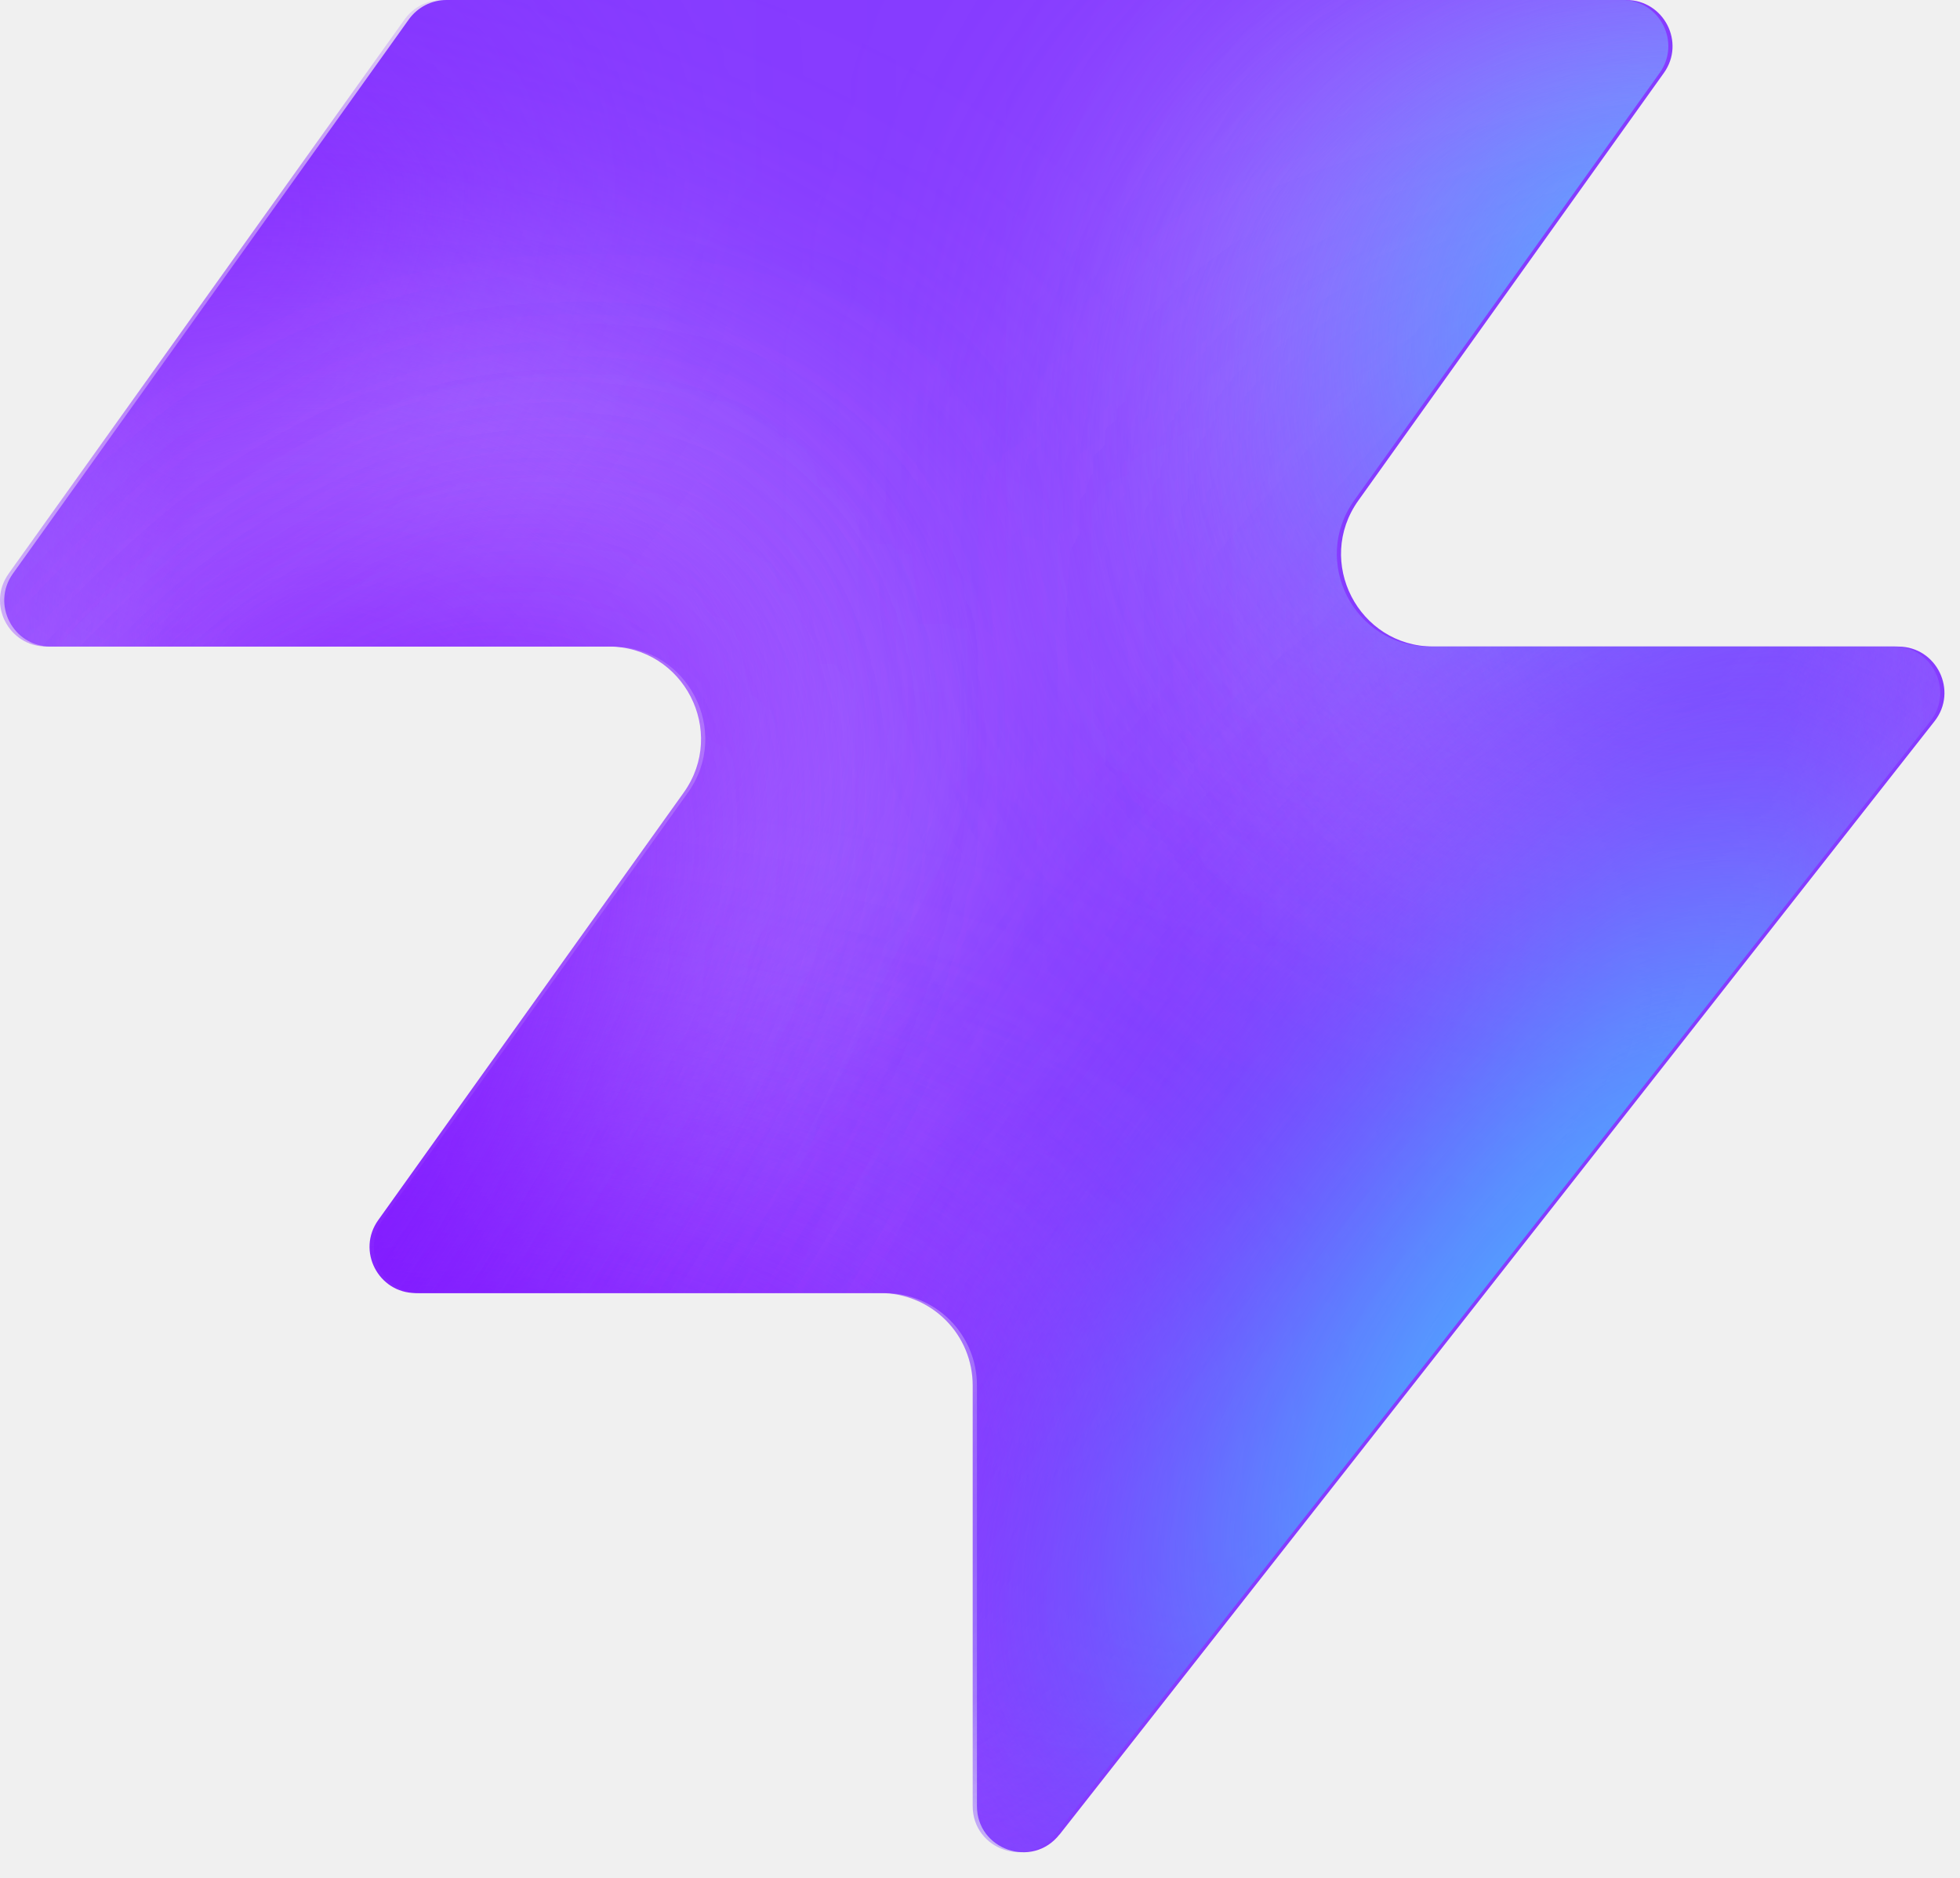
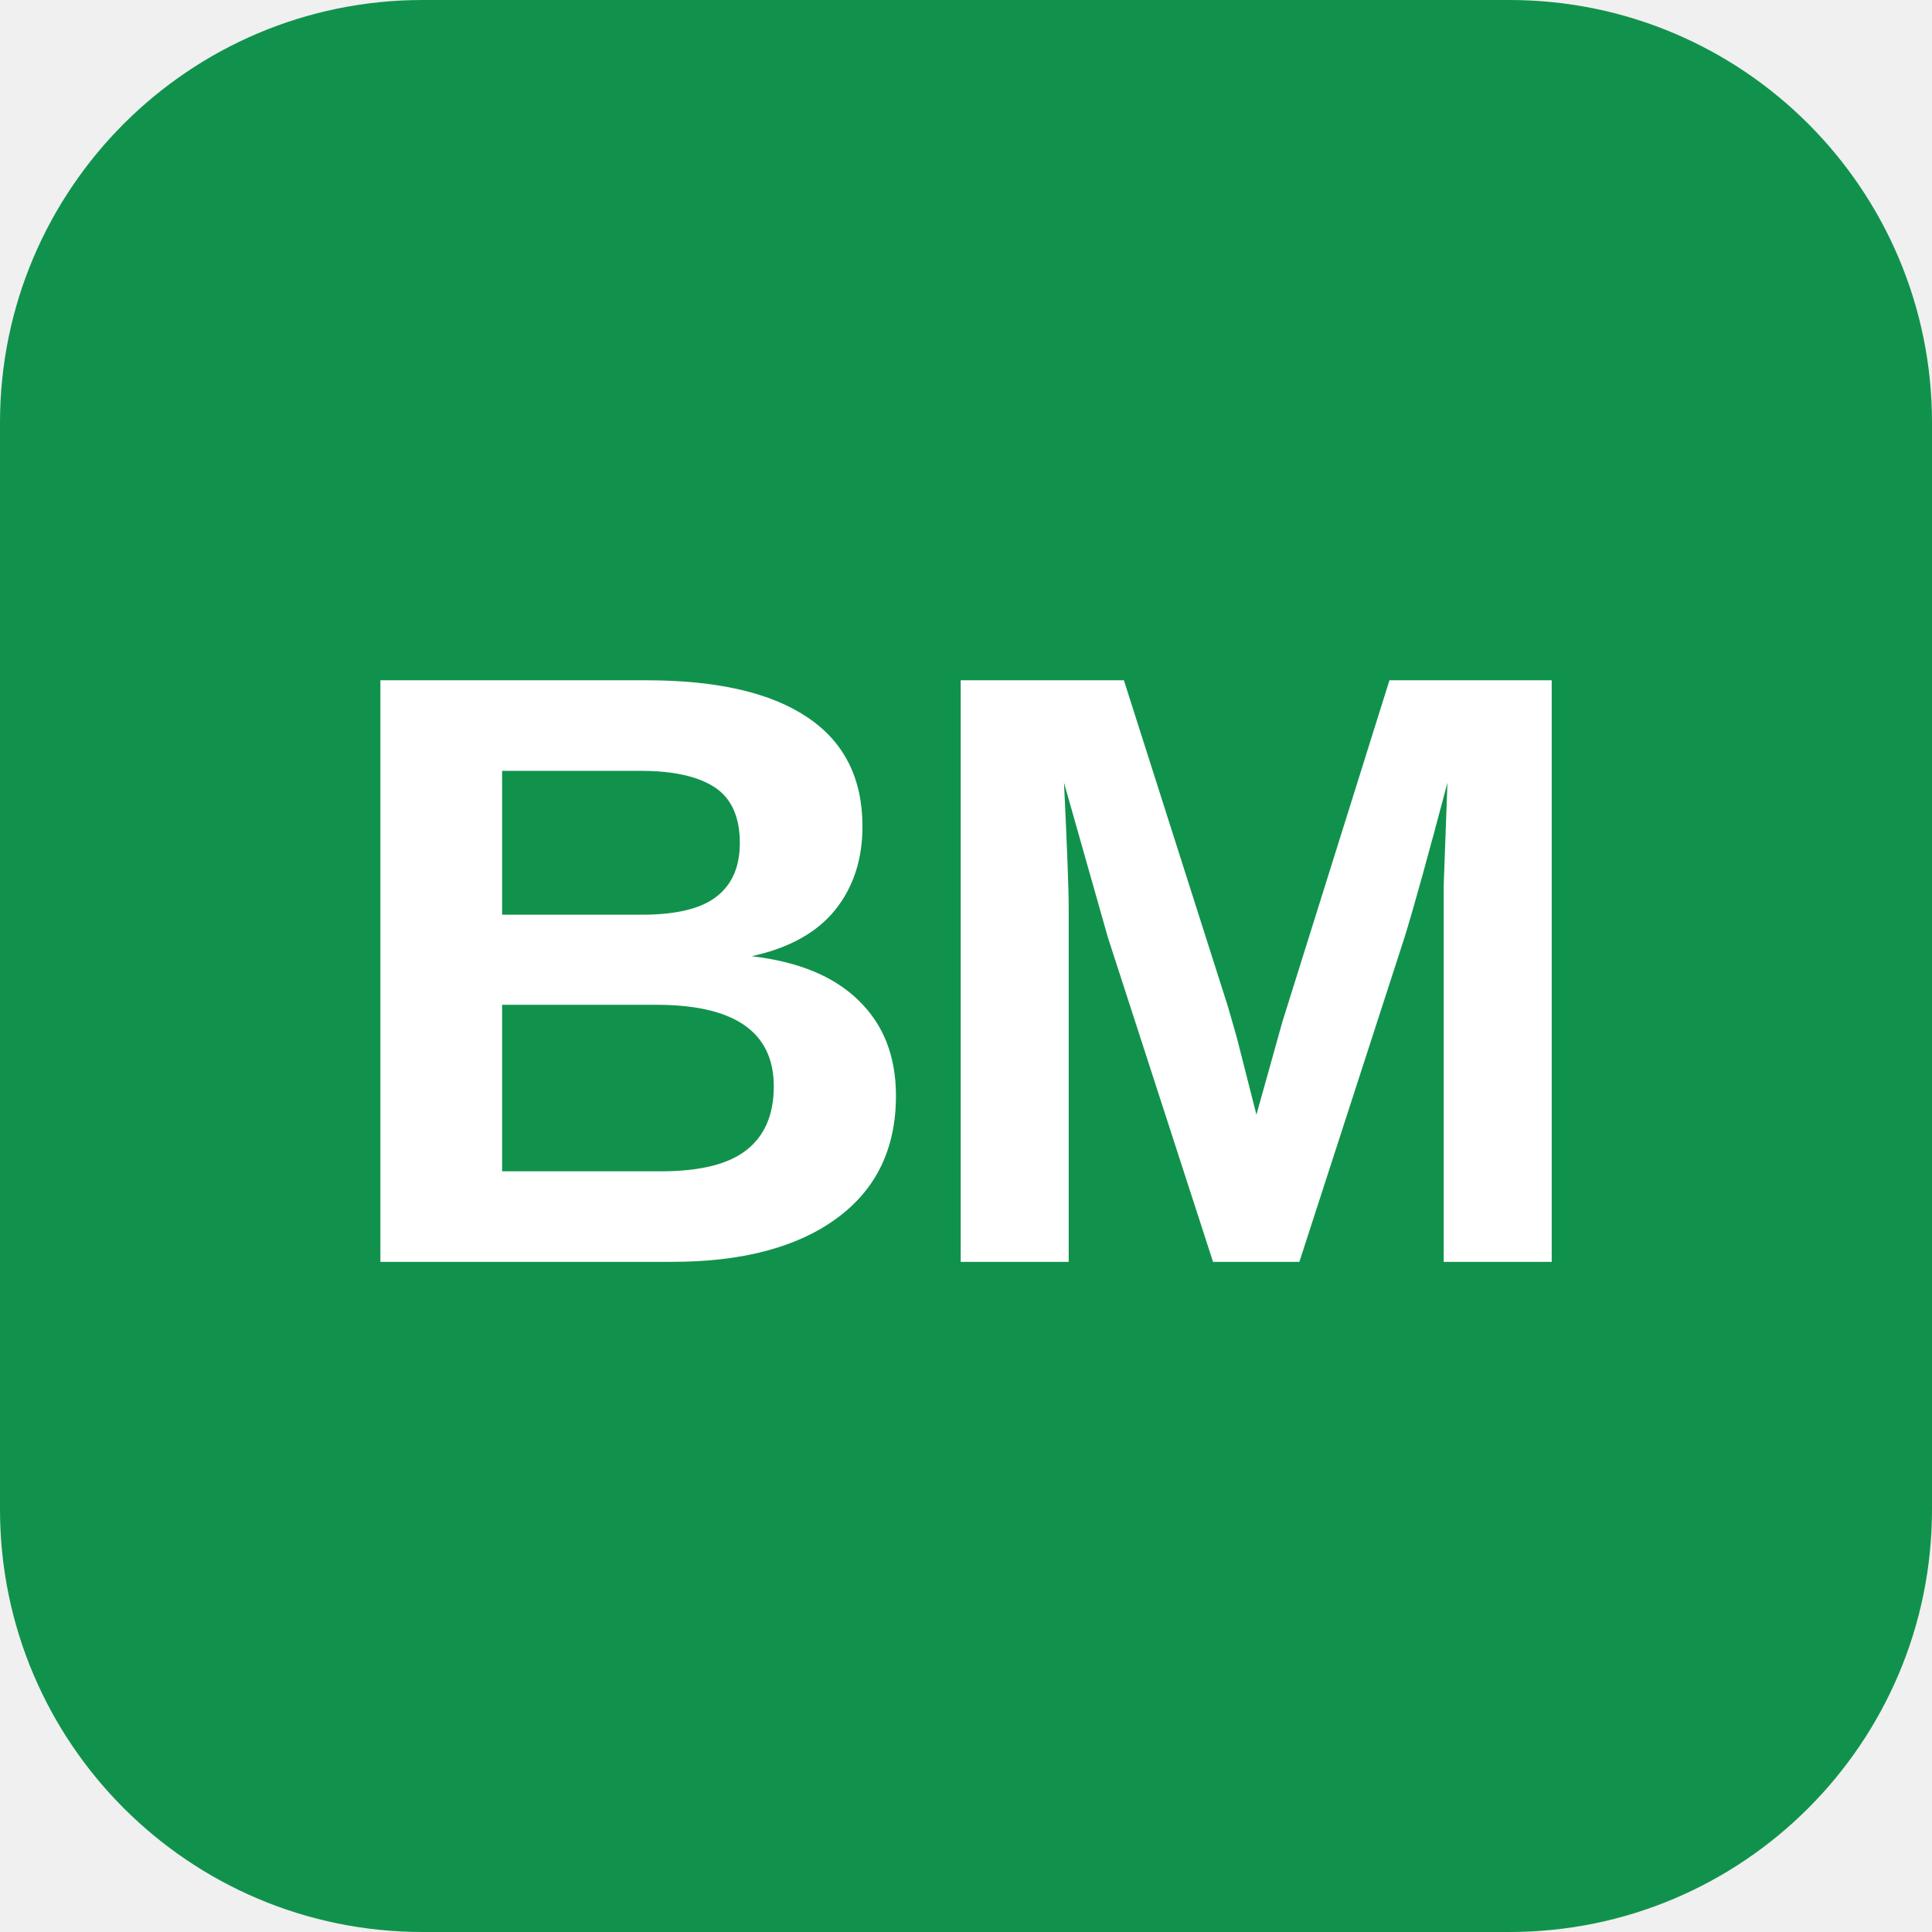
- <svg xmlns="http://www.w3.org/2000/svg" width="48" height="46" fill="none" viewBox="0 0 48 46">
-   <path fill="#863bff" d="M25.946 44.938c-.664.845-2.021.375-2.021-.698V33.937a2.26 2.26 0 0 0-2.262-2.262H10.287c-.92 0-1.456-1.04-.92-1.788l7.48-10.471c1.07-1.497 0-3.578-1.842-3.578H1.237c-.92 0-1.456-1.04-.92-1.788L10.013.474c.214-.297.556-.474.92-.474h28.894c.92 0 1.456 1.04.92 1.788l-7.48 10.471c-1.07 1.498 0 3.579 1.842 3.579h11.377c.943 0 1.473 1.088.89 1.83L25.947 44.94z" style="fill:#863bff;fill:color(display-p3 .525 .23 1);fill-opacity:1" />
-   <mask id="a" width="48" height="46" x="0" y="0" maskUnits="userSpaceOnUse" style="mask-type:alpha">
-     <path fill="#000" d="M25.842 44.938c-.664.844-2.021.375-2.021-.698V33.937a2.26 2.26 0 0 0-2.262-2.262H10.183c-.92 0-1.456-1.04-.92-1.788l7.48-10.471c1.07-1.498 0-3.579-1.842-3.579H1.133c-.92 0-1.456-1.04-.92-1.787L9.91.473c.214-.297.556-.474.92-.474h28.894c.92 0 1.456 1.04.92 1.788l-7.48 10.471c-1.07 1.498 0 3.578 1.842 3.578h11.377c.943 0 1.473 1.088.89 1.832L25.843 44.94z" style="fill:#000;fill-opacity:1" />
-   </mask>
-   <g mask="url(#a)">
-     <g filter="url(#b)">
-       <ellipse cx="5.508" cy="14.704" fill="#ede6ff" rx="5.508" ry="14.704" style="fill:#ede6ff;fill:color(display-p3 .927 .903 1);fill-opacity:1" transform="matrix(.00324 1 1 -.00324 -4.47 31.516)" />
-     </g>
-     <g filter="url(#c)">
-       <ellipse cx="10.399" cy="29.851" fill="#ede6ff" rx="10.399" ry="29.851" style="fill:#ede6ff;fill:color(display-p3 .927 .903 1);fill-opacity:1" transform="matrix(.00324 1 1 -.00324 -39.328 7.883)" />
-     </g>
-     <g filter="url(#d)">
-       <ellipse cx="5.508" cy="30.487" fill="#7e14ff" rx="5.508" ry="30.487" style="fill:#7e14ff;fill:color(display-p3 .492 .077 1);fill-opacity:1" transform="rotate(89.814 -25.913 -14.639)scale(1 -1)" />
-     </g>
-     <g filter="url(#e)">
-       <ellipse cx="5.508" cy="30.599" fill="#7e14ff" rx="5.508" ry="30.599" style="fill:#7e14ff;fill:color(display-p3 .492 .077 1);fill-opacity:1" transform="rotate(89.814 -32.644 -3.334)scale(1 -1)" />
-     </g>
-     <g filter="url(#f)">
-       <ellipse cx="5.508" cy="30.599" fill="#7e14ff" rx="5.508" ry="30.599" style="fill:#7e14ff;fill:color(display-p3 .492 .077 1);fill-opacity:1" transform="matrix(.00324 1 1 -.00324 -34.34 30.47)" />
-     </g>
-     <g filter="url(#g)">
-       <ellipse cx="14.072" cy="22.078" fill="#ede6ff" rx="14.072" ry="22.078" style="fill:#ede6ff;fill:color(display-p3 .927 .903 1);fill-opacity:1" transform="rotate(93.35 24.506 48.493)scale(-1 1)" />
-     </g>
-     <g filter="url(#h)">
-       <ellipse cx="3.47" cy="21.501" fill="#7e14ff" rx="3.47" ry="21.501" style="fill:#7e14ff;fill:color(display-p3 .492 .077 1);fill-opacity:1" transform="rotate(89.009 28.708 47.59)scale(-1 1)" />
-     </g>
-     <g filter="url(#i)">
-       <ellipse cx="3.47" cy="21.501" fill="#7e14ff" rx="3.47" ry="21.501" style="fill:#7e14ff;fill:color(display-p3 .492 .077 1);fill-opacity:1" transform="rotate(89.009 28.708 47.59)scale(-1 1)" />
-     </g>
-     <g filter="url(#j)">
-       <ellipse cx=".387" cy="8.972" fill="#7e14ff" rx="4.407" ry="29.108" style="fill:#7e14ff;fill:color(display-p3 .492 .077 1);fill-opacity:1" transform="rotate(39.51 .387 8.972)" />
-     </g>
-     <g filter="url(#k)">
-       <ellipse cx="47.523" cy="-6.092" fill="#7e14ff" rx="4.407" ry="29.108" style="fill:#7e14ff;fill:color(display-p3 .492 .077 1);fill-opacity:1" transform="rotate(37.892 47.523 -6.092)" />
-     </g>
-     <g filter="url(#l)">
-       <ellipse cx="41.412" cy="6.333" fill="#47bfff" rx="5.971" ry="9.665" style="fill:#47bfff;fill:color(display-p3 .28 .748 1);fill-opacity:1" transform="rotate(37.892 41.412 6.333)" />
-     </g>
-     <g filter="url(#m)">
-       <ellipse cx="-1.879" cy="38.332" fill="#7e14ff" rx="4.407" ry="29.108" style="fill:#7e14ff;fill:color(display-p3 .492 .077 1);fill-opacity:1" transform="rotate(37.892 -1.88 38.332)" />
-     </g>
-     <g filter="url(#n)">
-       <ellipse cx="-1.879" cy="38.332" fill="#7e14ff" rx="4.407" ry="29.108" style="fill:#7e14ff;fill:color(display-p3 .492 .077 1);fill-opacity:1" transform="rotate(37.892 -1.88 38.332)" />
-     </g>
-     <g filter="url(#o)">
-       <ellipse cx="35.651" cy="29.907" fill="#7e14ff" rx="4.407" ry="29.108" style="fill:#7e14ff;fill:color(display-p3 .492 .077 1);fill-opacity:1" transform="rotate(37.892 35.651 29.907)" />
-     </g>
-     <g filter="url(#p)">
-       <ellipse cx="38.418" cy="32.4" fill="#47bfff" rx="5.971" ry="15.297" style="fill:#47bfff;fill:color(display-p3 .28 .748 1);fill-opacity:1" transform="rotate(37.892 38.418 32.4)" />
-     </g>
-   </g>
-   <defs>
-     <filter id="b" width="60.045" height="41.654" x="-19.77" y="16.149" color-interpolation-filters="sRGB" filterUnits="userSpaceOnUse">
-       <feFlood flood-opacity="0" result="BackgroundImageFix" />
-       <feBlend in="SourceGraphic" in2="BackgroundImageFix" result="shape" />
-       <feGaussianBlur result="effect1_foregroundBlur_2002_17158" stdDeviation="7.659" />
-     </filter>
-     <filter id="c" width="90.34" height="51.437" x="-54.613" y="-7.533" color-interpolation-filters="sRGB" filterUnits="userSpaceOnUse">
-       <feFlood flood-opacity="0" result="BackgroundImageFix" />
-       <feBlend in="SourceGraphic" in2="BackgroundImageFix" result="shape" />
-       <feGaussianBlur result="effect1_foregroundBlur_2002_17158" stdDeviation="7.659" />
-     </filter>
-     <filter id="d" width="79.355" height="29.4" x="-49.64" y="2.03" color-interpolation-filters="sRGB" filterUnits="userSpaceOnUse">
-       <feFlood flood-opacity="0" result="BackgroundImageFix" />
-       <feBlend in="SourceGraphic" in2="BackgroundImageFix" result="shape" />
-       <feGaussianBlur result="effect1_foregroundBlur_2002_17158" stdDeviation="4.596" />
-     </filter>
-     <filter id="e" width="79.579" height="29.4" x="-45.045" y="20.029" color-interpolation-filters="sRGB" filterUnits="userSpaceOnUse">
-       <feFlood flood-opacity="0" result="BackgroundImageFix" />
-       <feBlend in="SourceGraphic" in2="BackgroundImageFix" result="shape" />
-       <feGaussianBlur result="effect1_foregroundBlur_2002_17158" stdDeviation="4.596" />
-     </filter>
-     <filter id="f" width="79.579" height="29.4" x="-43.513" y="21.178" color-interpolation-filters="sRGB" filterUnits="userSpaceOnUse">
-       <feFlood flood-opacity="0" result="BackgroundImageFix" />
-       <feBlend in="SourceGraphic" in2="BackgroundImageFix" result="shape" />
-       <feGaussianBlur result="effect1_foregroundBlur_2002_17158" stdDeviation="4.596" />
-     </filter>
-     <filter id="g" width="74.749" height="58.852" x="15.756" y="-17.901" color-interpolation-filters="sRGB" filterUnits="userSpaceOnUse">
-       <feFlood flood-opacity="0" result="BackgroundImageFix" />
-       <feBlend in="SourceGraphic" in2="BackgroundImageFix" result="shape" />
-       <feGaussianBlur result="effect1_foregroundBlur_2002_17158" stdDeviation="7.659" />
-     </filter>
-     <filter id="h" width="61.377" height="25.362" x="23.548" y="2.284" color-interpolation-filters="sRGB" filterUnits="userSpaceOnUse">
-       <feFlood flood-opacity="0" result="BackgroundImageFix" />
-       <feBlend in="SourceGraphic" in2="BackgroundImageFix" result="shape" />
-       <feGaussianBlur result="effect1_foregroundBlur_2002_17158" stdDeviation="4.596" />
-     </filter>
-     <filter id="i" width="61.377" height="25.362" x="23.548" y="2.284" color-interpolation-filters="sRGB" filterUnits="userSpaceOnUse">
-       <feFlood flood-opacity="0" result="BackgroundImageFix" />
-       <feBlend in="SourceGraphic" in2="BackgroundImageFix" result="shape" />
-       <feGaussianBlur result="effect1_foregroundBlur_2002_17158" stdDeviation="4.596" />
-     </filter>
-     <filter id="j" width="56.045" height="63.649" x="-27.636" y="-22.853" color-interpolation-filters="sRGB" filterUnits="userSpaceOnUse">
-       <feFlood flood-opacity="0" result="BackgroundImageFix" />
-       <feBlend in="SourceGraphic" in2="BackgroundImageFix" result="shape" />
-       <feGaussianBlur result="effect1_foregroundBlur_2002_17158" stdDeviation="4.596" />
-     </filter>
-     <filter id="k" width="54.814" height="64.646" x="20.116" y="-38.415" color-interpolation-filters="sRGB" filterUnits="userSpaceOnUse">
-       <feFlood flood-opacity="0" result="BackgroundImageFix" />
-       <feBlend in="SourceGraphic" in2="BackgroundImageFix" result="shape" />
-       <feGaussianBlur result="effect1_foregroundBlur_2002_17158" stdDeviation="4.596" />
-     </filter>
-     <filter id="l" width="33.541" height="35.313" x="24.641" y="-11.323" color-interpolation-filters="sRGB" filterUnits="userSpaceOnUse">
-       <feFlood flood-opacity="0" result="BackgroundImageFix" />
-       <feBlend in="SourceGraphic" in2="BackgroundImageFix" result="shape" />
-       <feGaussianBlur result="effect1_foregroundBlur_2002_17158" stdDeviation="4.596" />
-     </filter>
-     <filter id="m" width="54.814" height="64.646" x="-29.286" y="6.009" color-interpolation-filters="sRGB" filterUnits="userSpaceOnUse">
-       <feFlood flood-opacity="0" result="BackgroundImageFix" />
-       <feBlend in="SourceGraphic" in2="BackgroundImageFix" result="shape" />
-       <feGaussianBlur result="effect1_foregroundBlur_2002_17158" stdDeviation="4.596" />
-     </filter>
-     <filter id="n" width="54.814" height="64.646" x="-29.286" y="6.009" color-interpolation-filters="sRGB" filterUnits="userSpaceOnUse">
-       <feFlood flood-opacity="0" result="BackgroundImageFix" />
-       <feBlend in="SourceGraphic" in2="BackgroundImageFix" result="shape" />
-       <feGaussianBlur result="effect1_foregroundBlur_2002_17158" stdDeviation="4.596" />
-     </filter>
-     <filter id="o" width="54.814" height="64.646" x="8.244" y="-2.416" color-interpolation-filters="sRGB" filterUnits="userSpaceOnUse">
-       <feFlood flood-opacity="0" result="BackgroundImageFix" />
-       <feBlend in="SourceGraphic" in2="BackgroundImageFix" result="shape" />
-       <feGaussianBlur result="effect1_foregroundBlur_2002_17158" stdDeviation="4.596" />
-     </filter>
-     <filter id="p" width="39.409" height="43.623" x="18.713" y="10.588" color-interpolation-filters="sRGB" filterUnits="userSpaceOnUse">
-       <feFlood flood-opacity="0" result="BackgroundImageFix" />
-       <feBlend in="SourceGraphic" in2="BackgroundImageFix" result="shape" />
-       <feGaussianBlur result="effect1_foregroundBlur_2002_17158" stdDeviation="4.596" />
-     </filter>
-   </defs>
+ <svg xmlns="http://www.w3.org/2000/svg" width="64" height="64" viewBox="0 0 64 64">
+   <rect width="64" height="64" rx="14" fill="#11924c" />
+   <text x="50%" y="50%" dy=".35em" text-anchor="middle" font-family="'Segoe UI', Arial, sans-serif" font-weight="700" font-size="28" letter-spacing="-1" fill="#ffffff">BM</text>
</svg>
